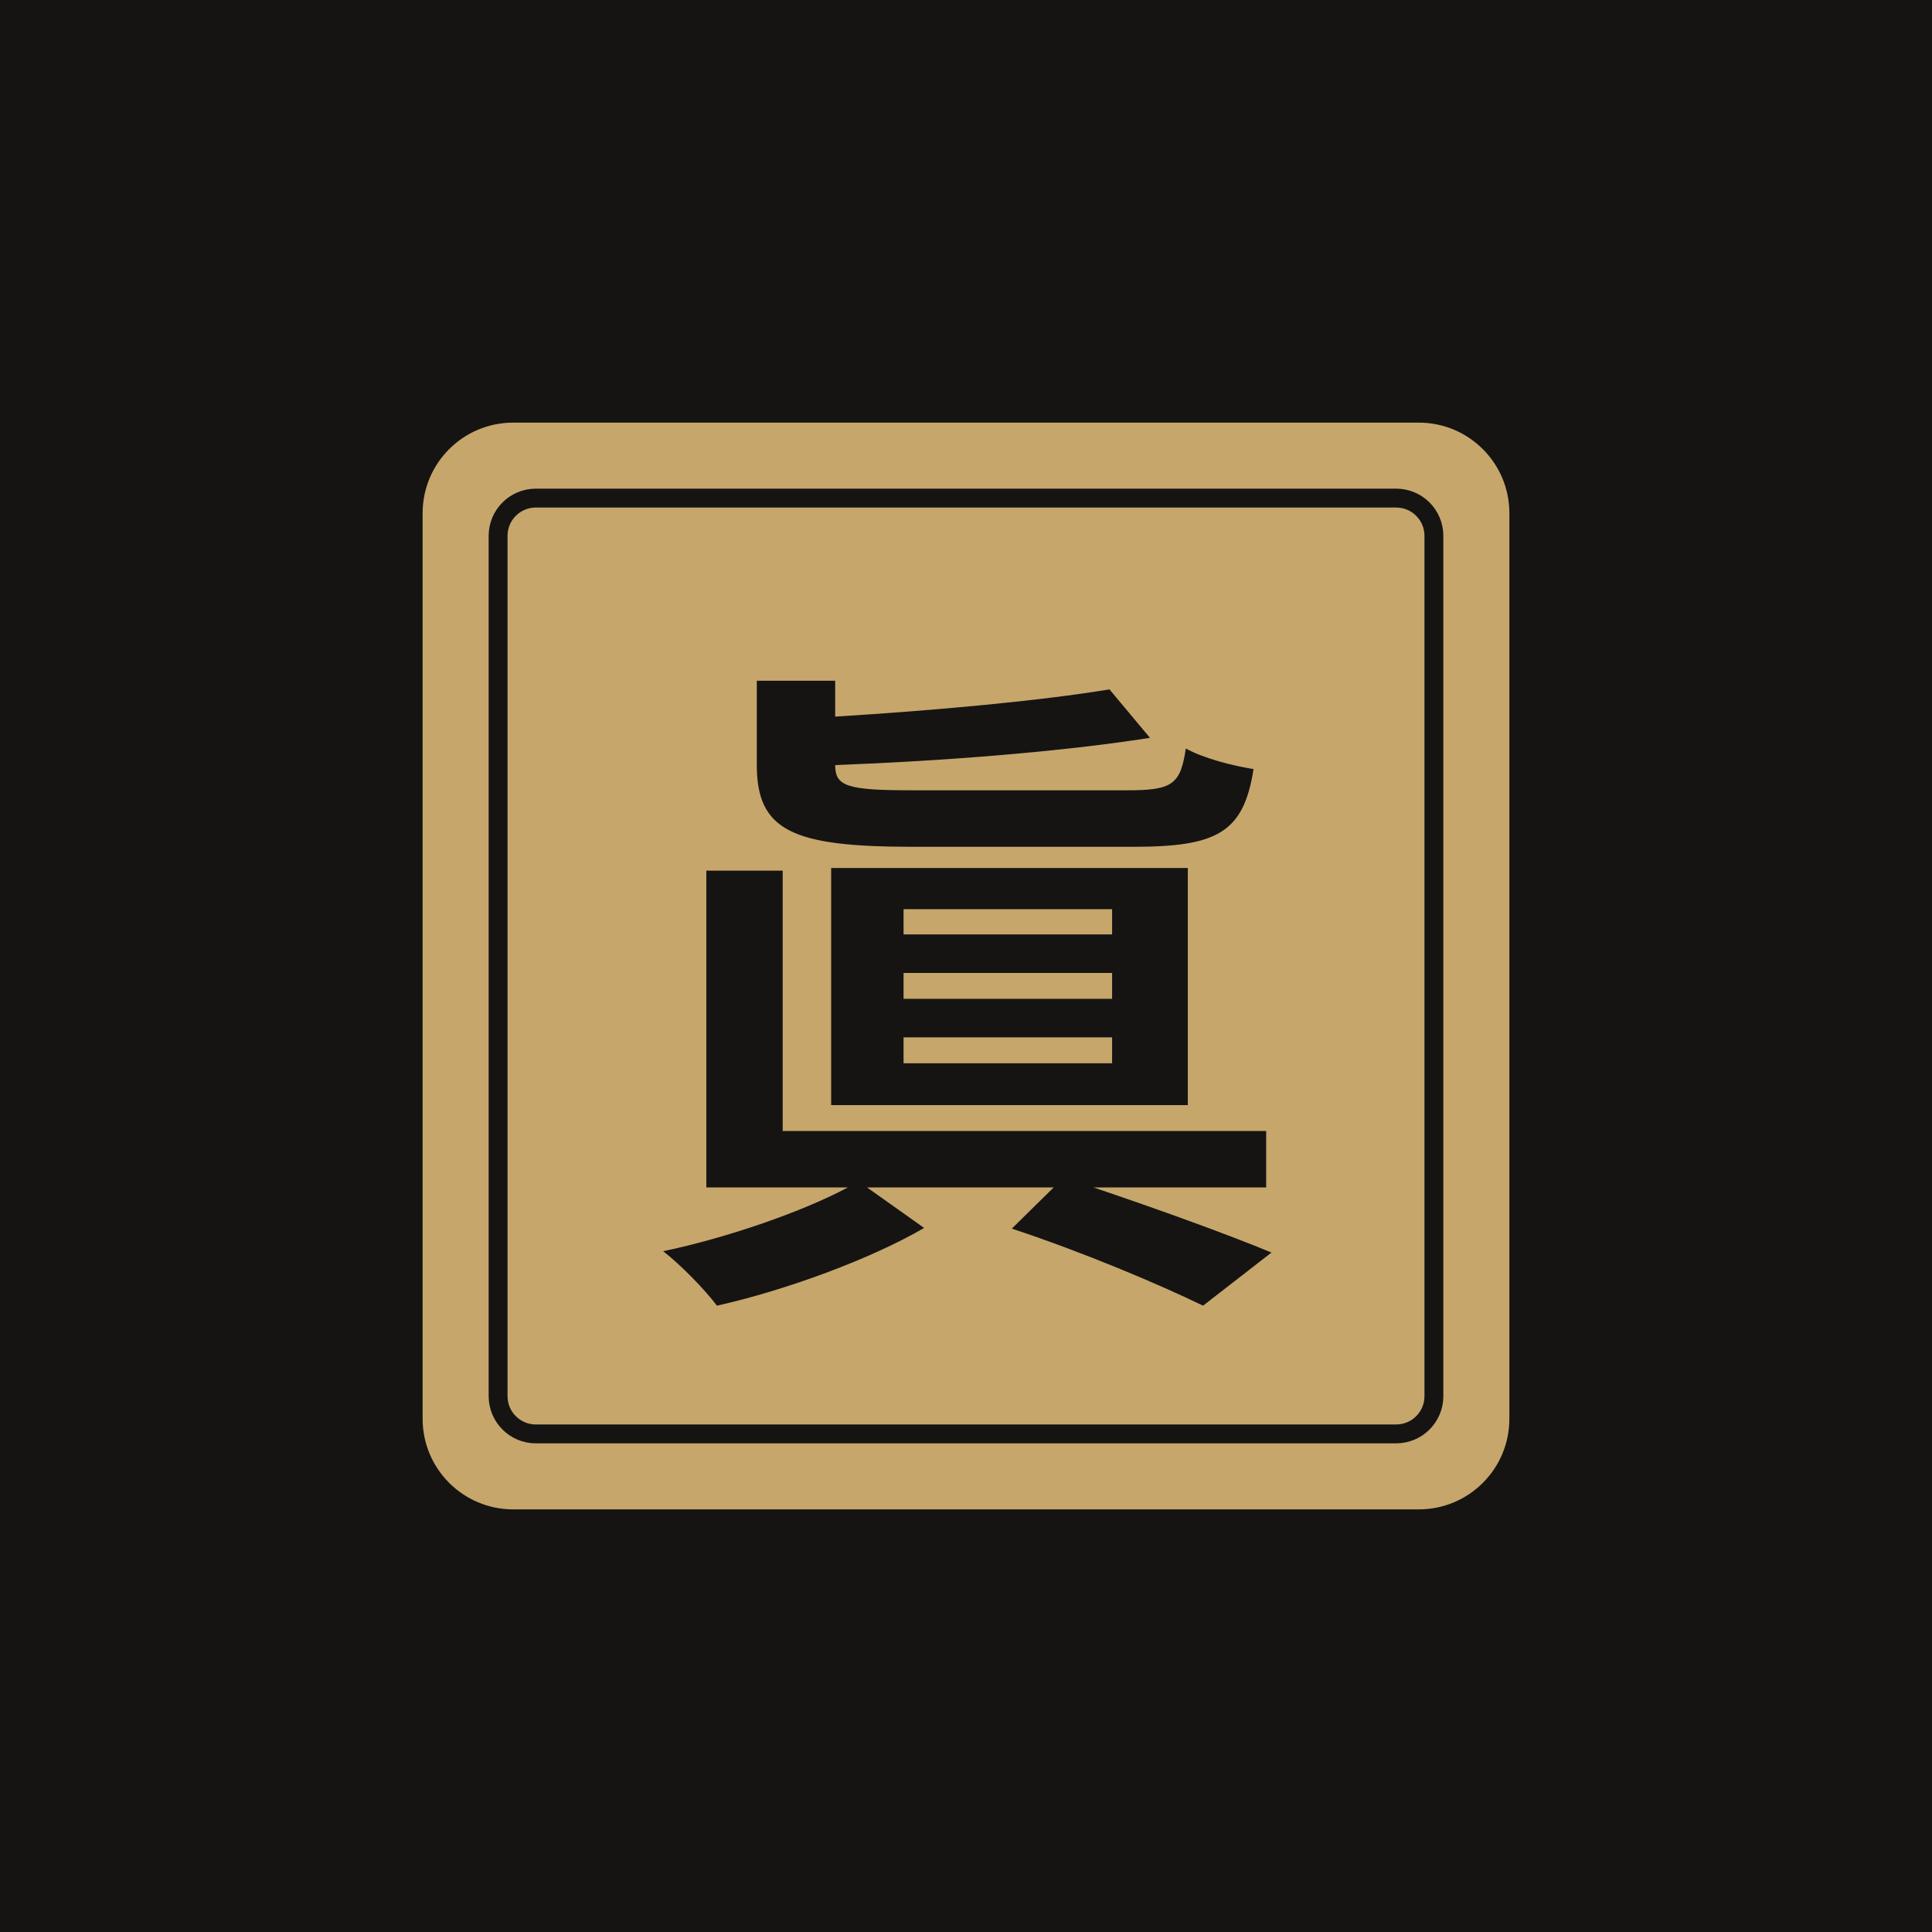
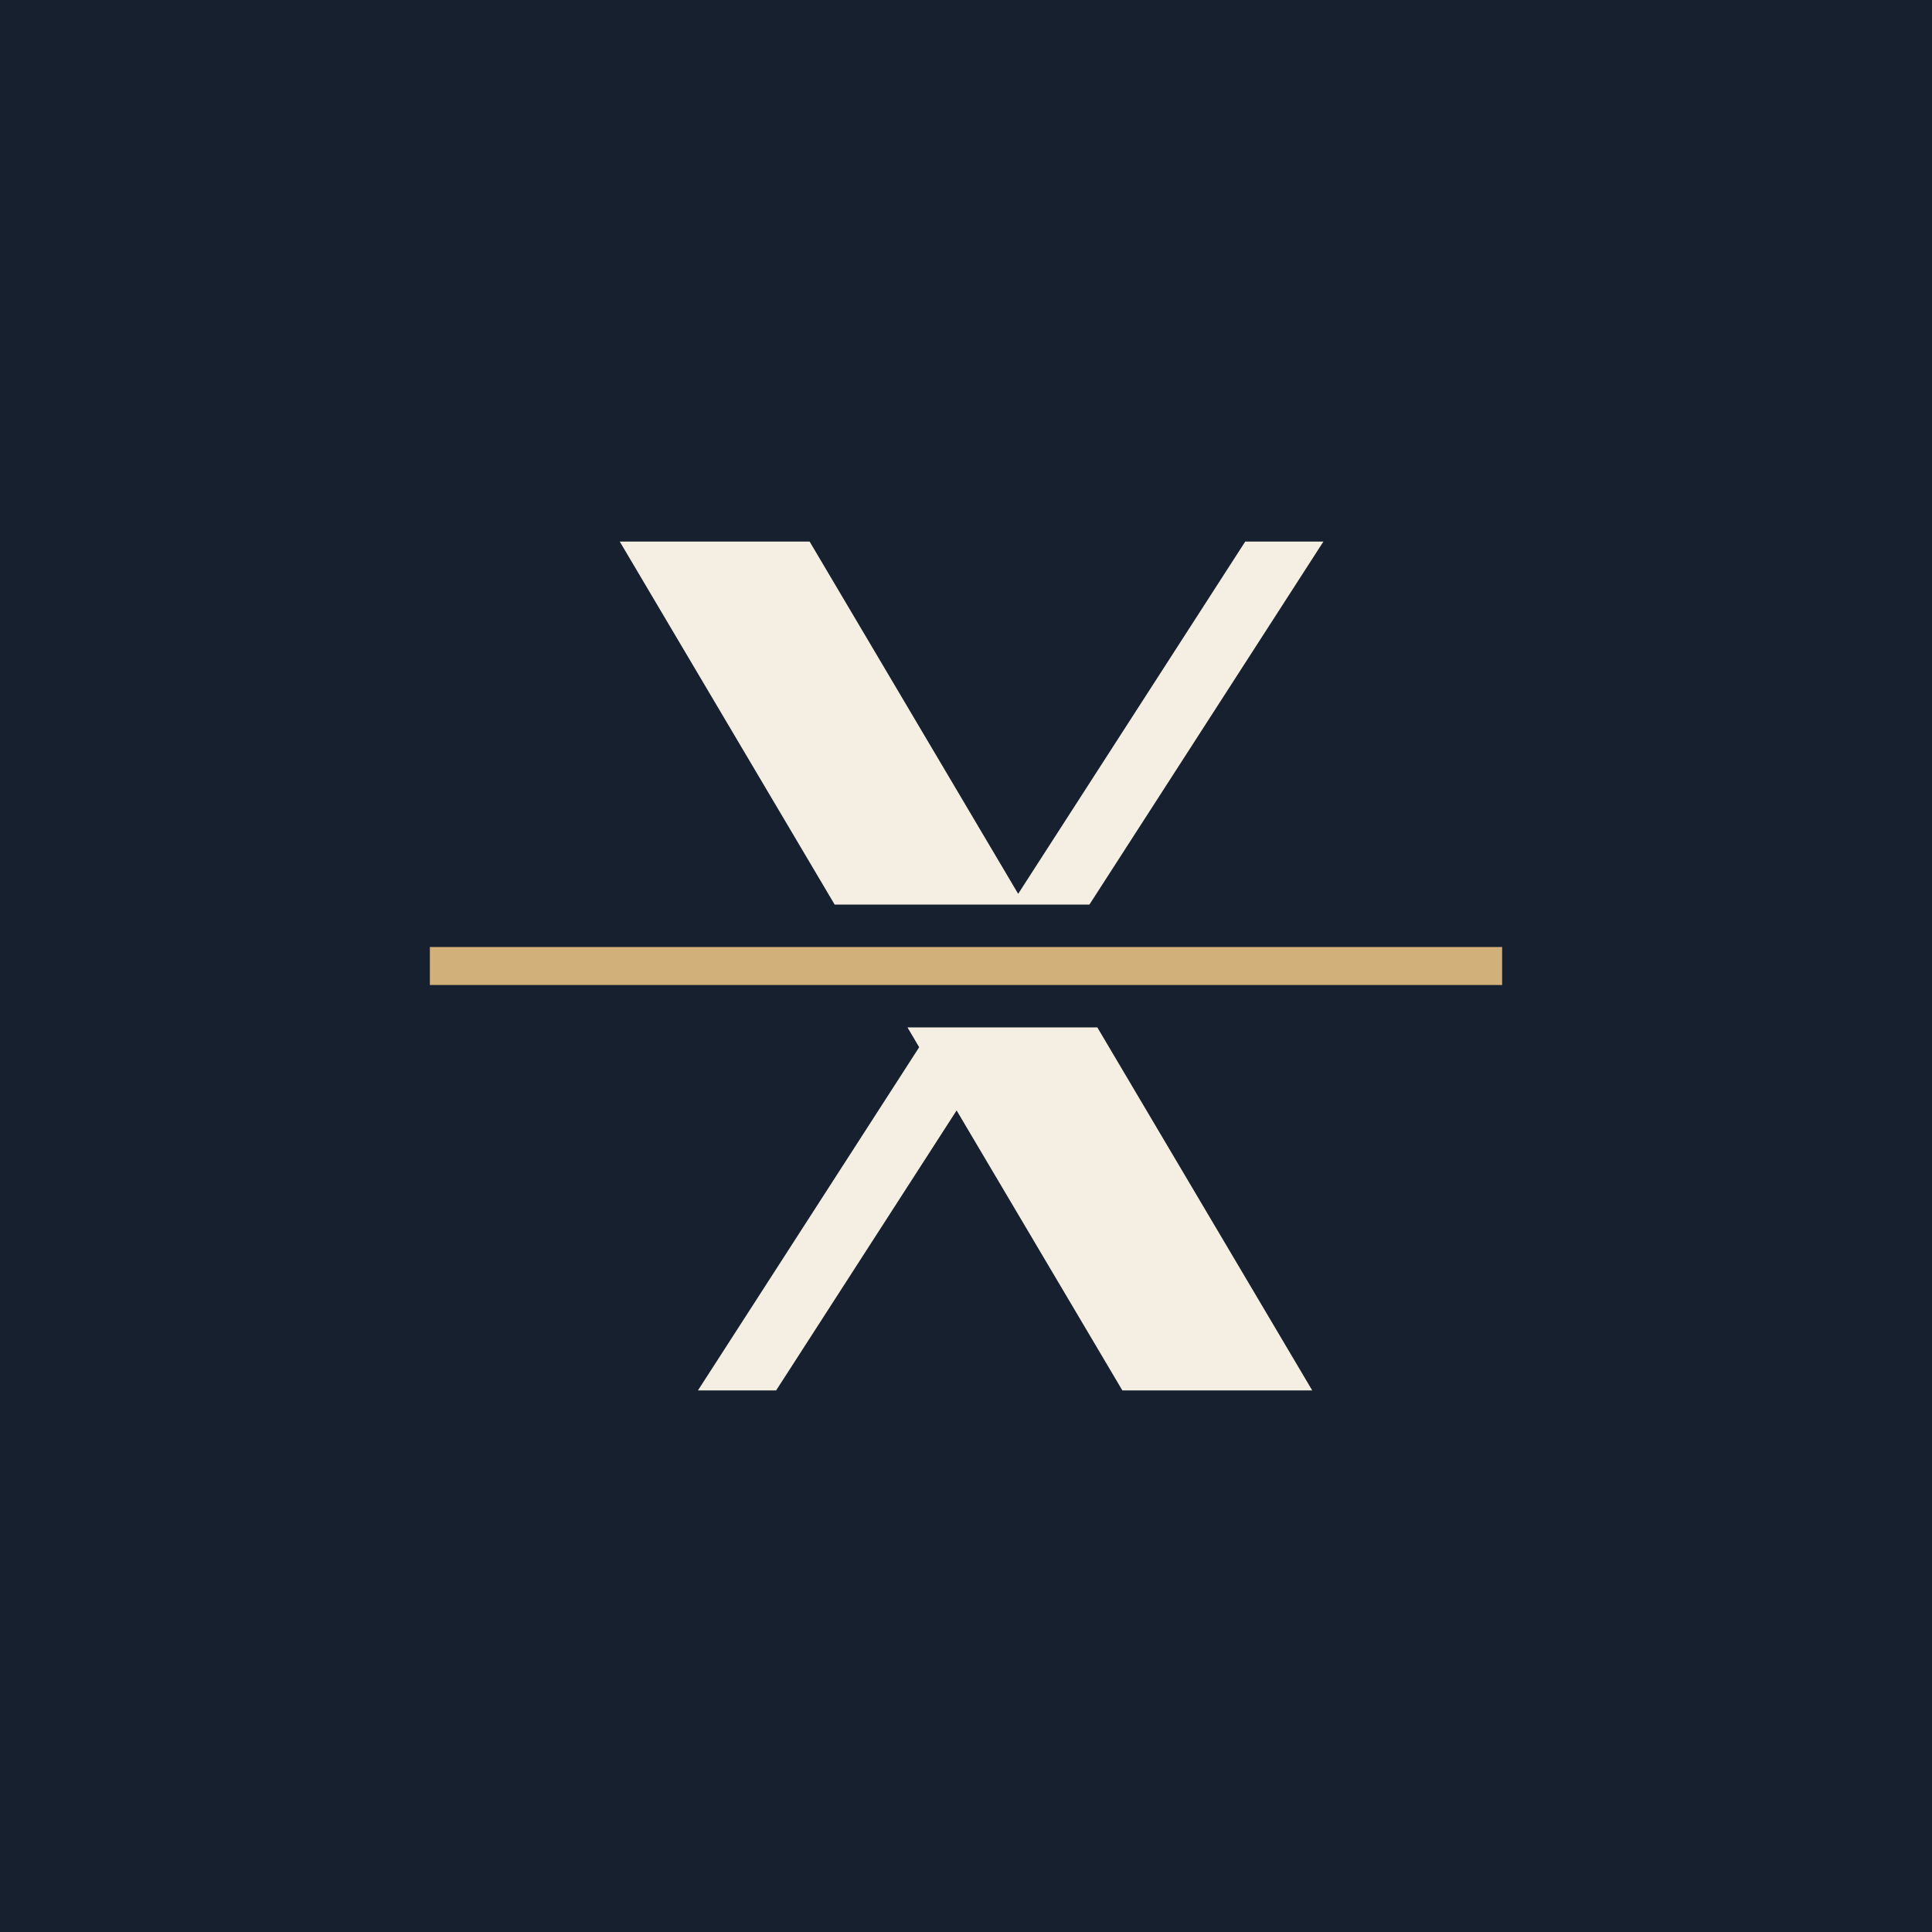
<svg xmlns="http://www.w3.org/2000/svg" viewBox="0 0 512 512">
-   <rect width="512" height="512" fill="#151413" />
-   <rect x="112" y="112" width="288" height="288" rx="24" fill="#C6A66B" />
-   <rect x="132" y="132" width="248" height="248" rx="10" fill="none" stroke="#151413" stroke-width="5" />
-   <text x="256" y="330" text-anchor="middle" font-family="'Noto Serif KR','Batang','Songti SC',serif" font-size="176" font-weight="600" fill="#151413">眞</text>
+   <rect width="512" height="512" fill="#17202E" />
+   <g transform="translate(108 108) scale(2.96)">
+     <path d="M19 12H36L55.24 44.5H38.24Z M44.76 55.5H61.76L81 88H64Z M75 12H82L61.05 44.5H54.05Z M46.95 55.5H53.95L33 88H26Z" fill="#F4EEE3" />
+     <rect x="2" y="48.3" width="96" height="3.4" fill="#D2B07A" />
+   </g>
</svg>
